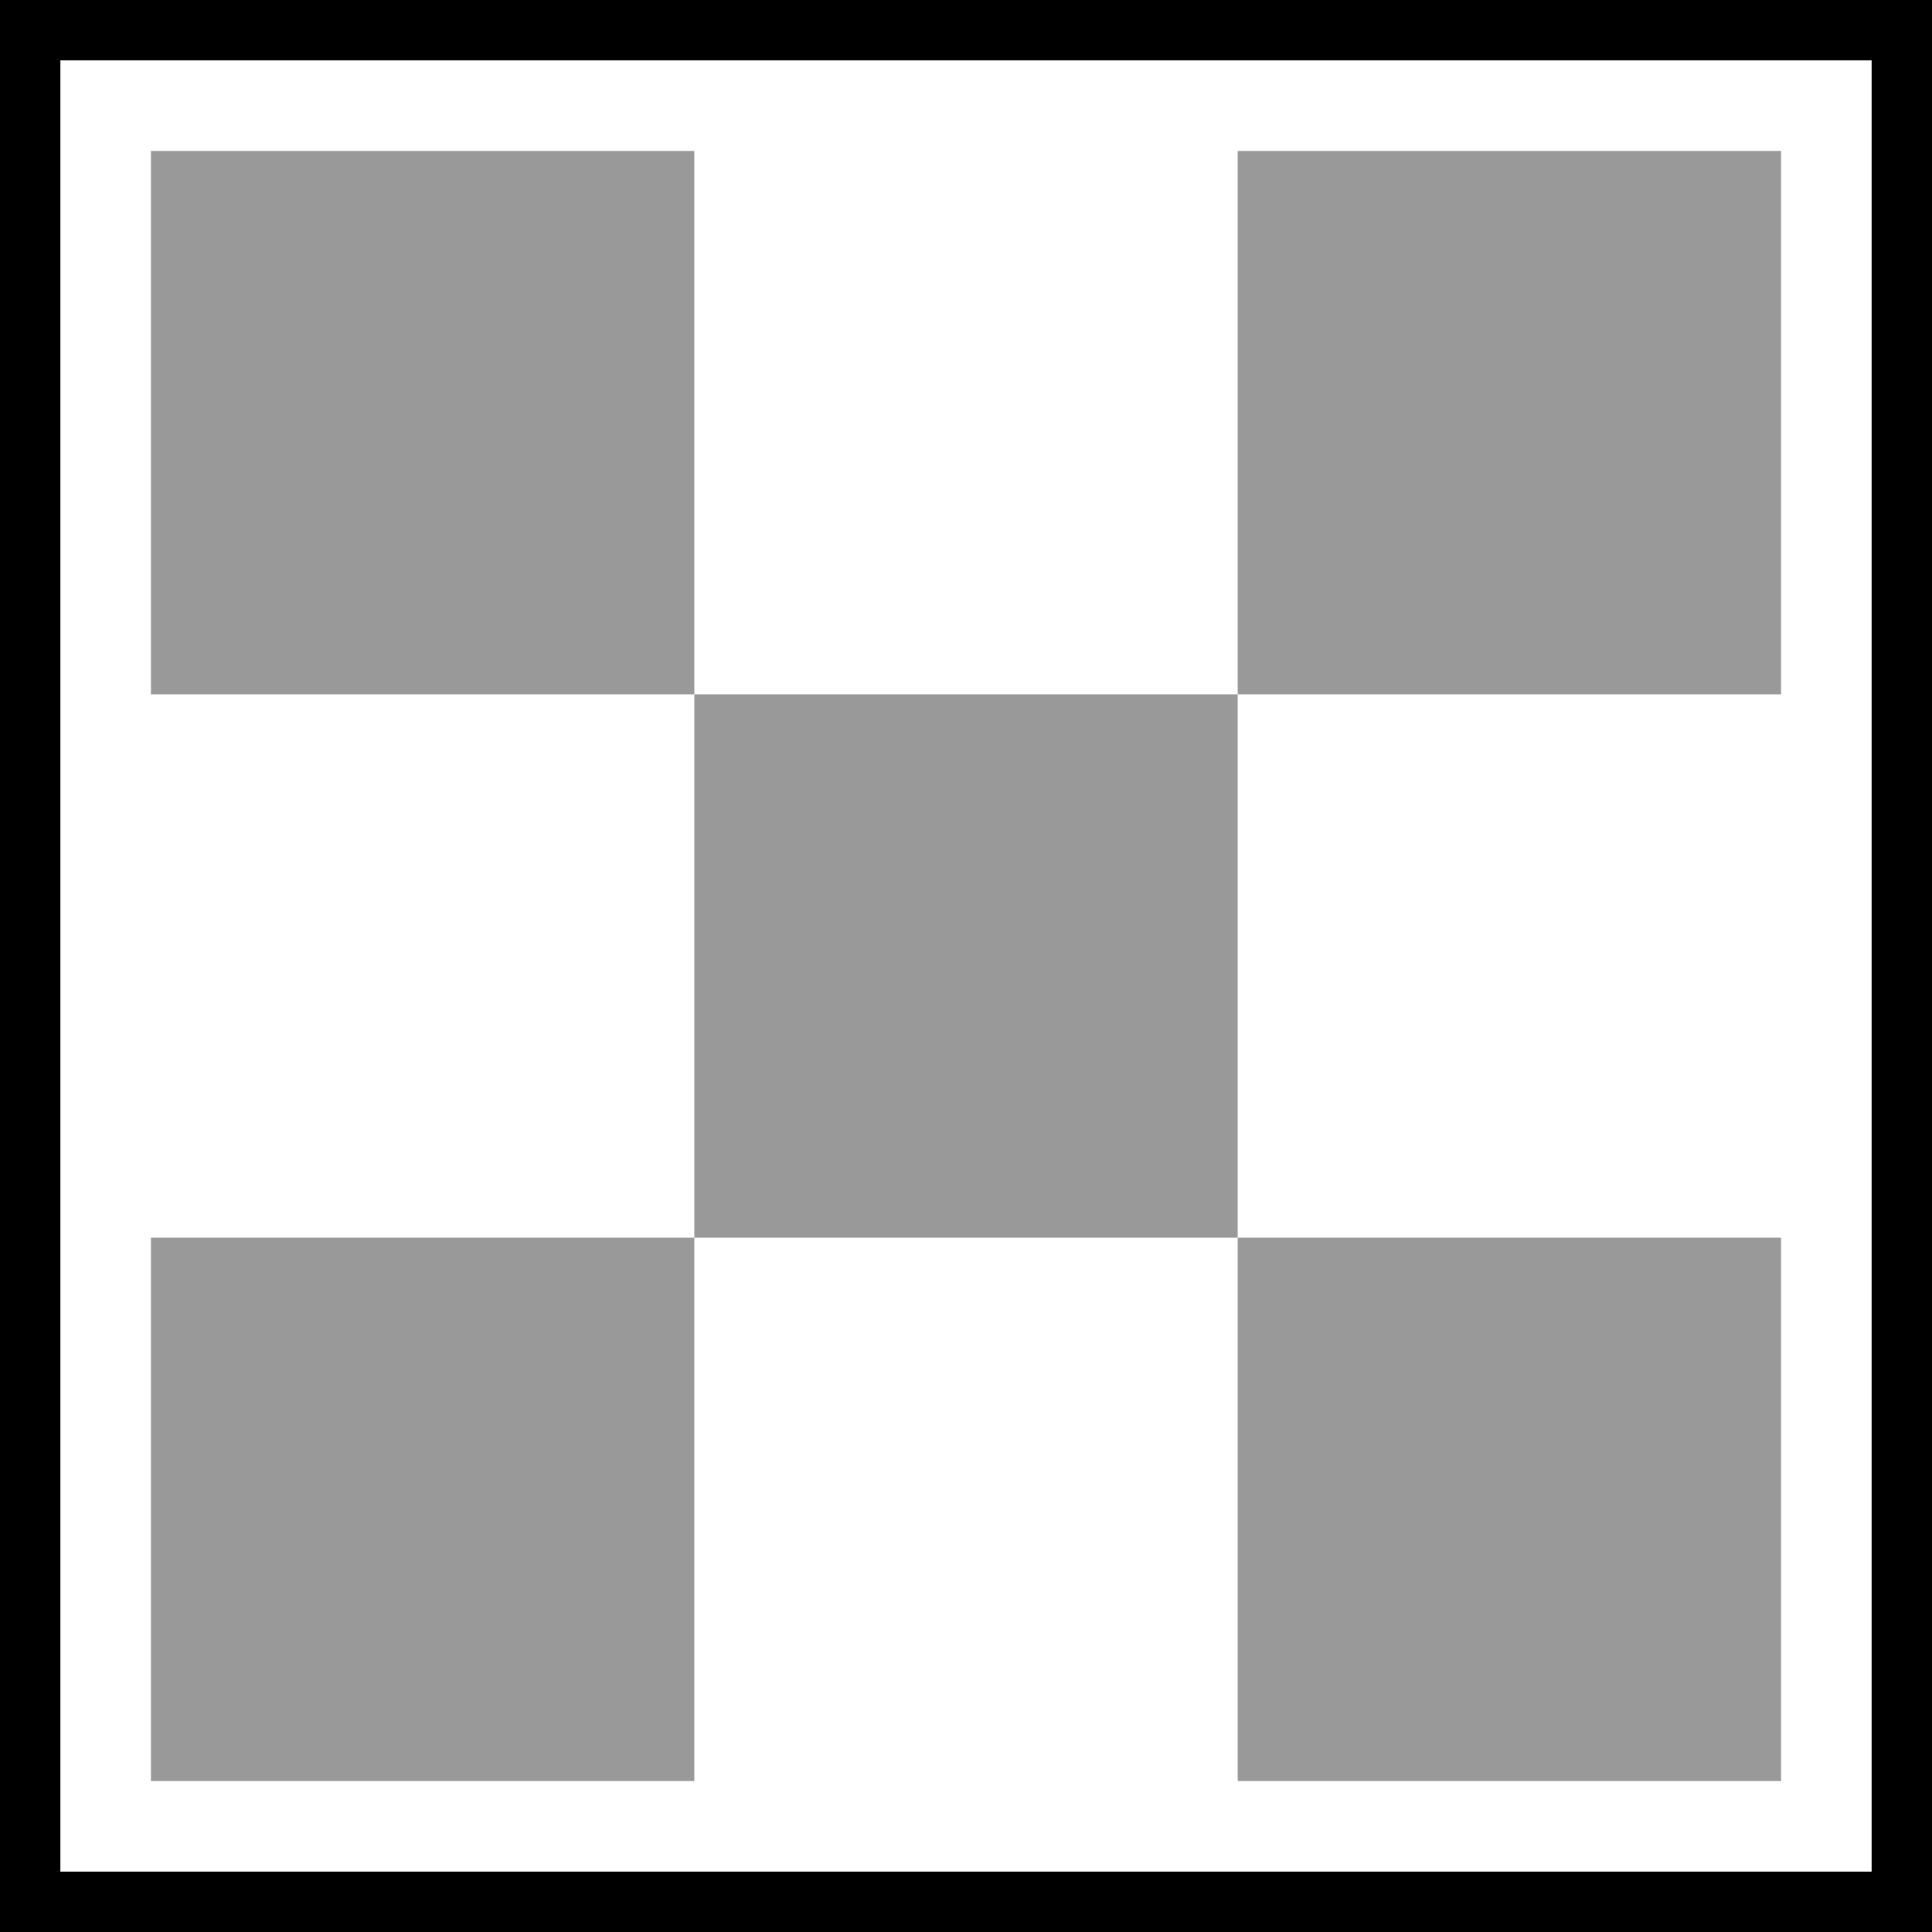
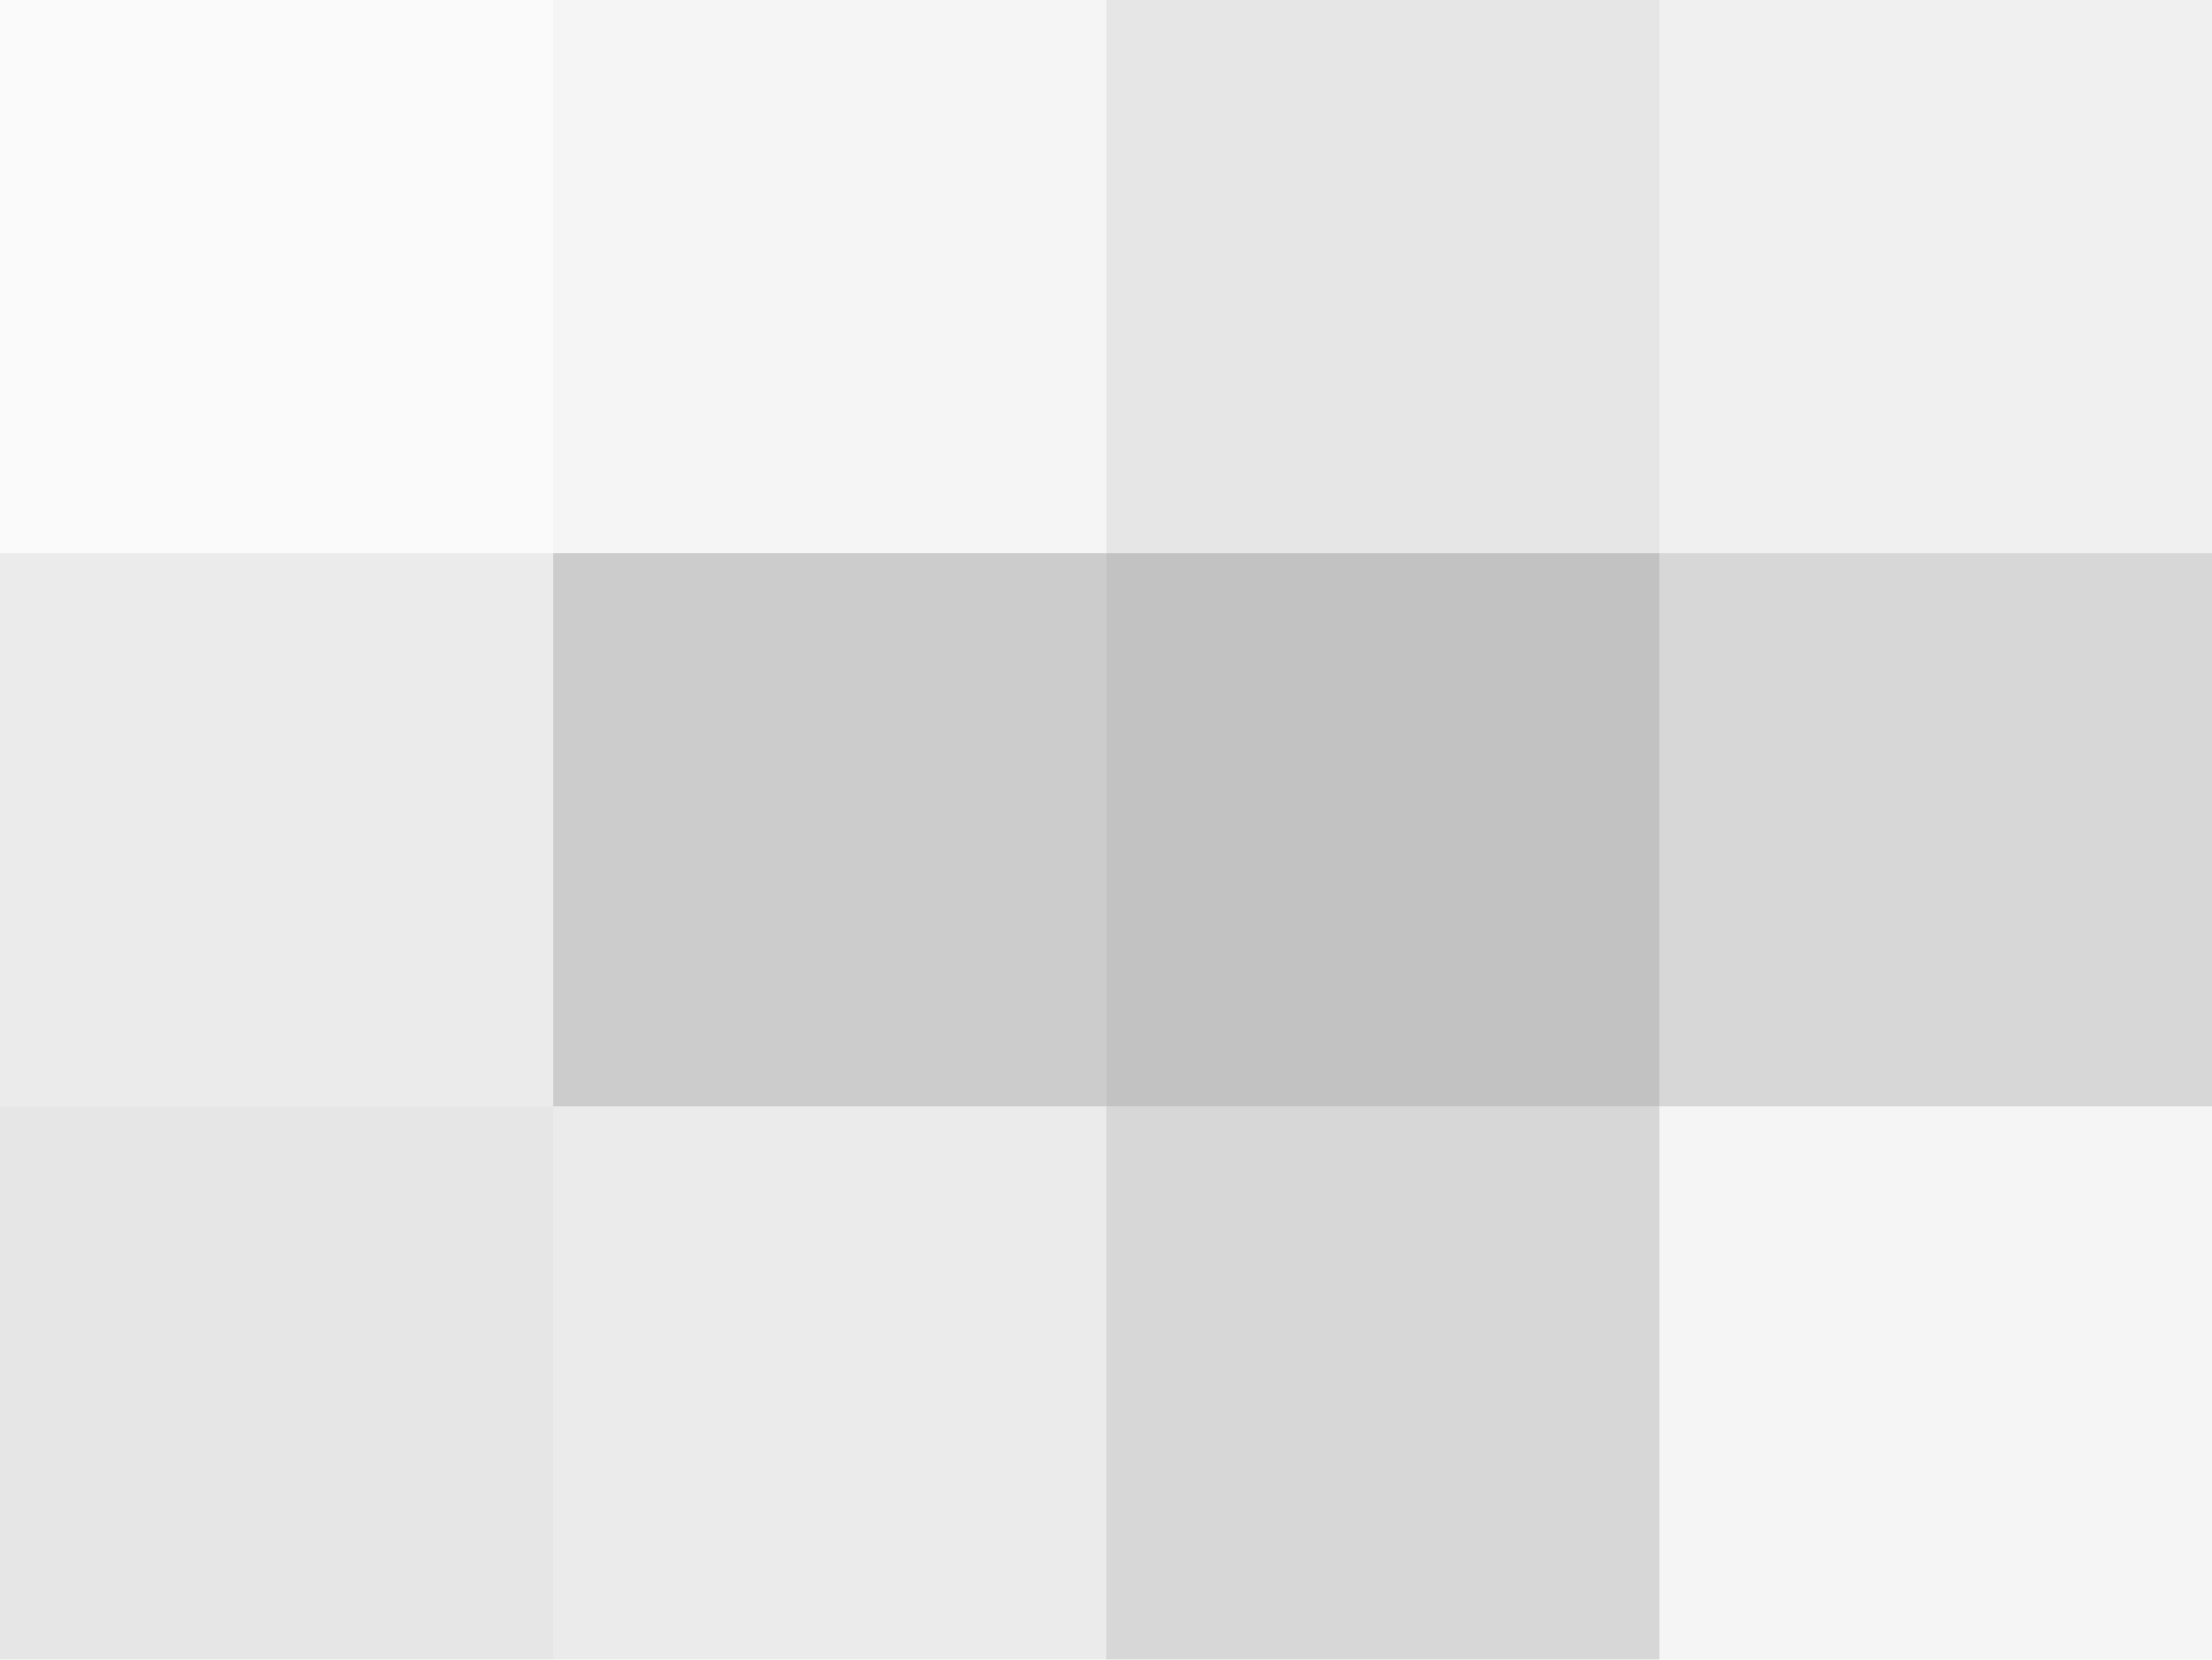
- <svg xmlns="http://www.w3.org/2000/svg" width="64" height="64">
-   <g class="layer">
-     <rect fill="#000000" fill-opacity="0" height="62" id="svg_6" stroke="#000000" stroke-width="2" transform="matrix(1 0 0 1 0 0)" width="62" x="1" y="1" />
-     <rect fill="#999999" height="18" id="svg_1" stroke="#000000" stroke-opacity="0" stroke-width="0" transform="matrix(1 0 0 1 0 0)" width="18" x="23" y="23" />
-     <rect fill="#999999" height="18" id="svg_2" stroke="#000000" stroke-opacity="0" stroke-width="0" transform="matrix(1 0 0 1 0 0)" width="18" x="41" y="5" />
-     <rect fill="#999999" height="18" id="svg_3" stroke="#000000" stroke-opacity="0" stroke-width="0" width="18" x="41" y="41" />
-     <rect fill="#999999" height="18" id="svg_4" stroke="#000000" stroke-opacity="0" stroke-width="0" transform="matrix(1 0 0 1 0 0)" width="18" x="5" y="5" />
-     <rect fill="#999999" height="18" id="svg_5" stroke="#000000" stroke-opacity="0" stroke-width="0" transform="matrix(1 0 0 1 0 0)" width="18" x="5" y="41" />
-   </g>
+ <svg xmlns="http://www.w3.org/2000/svg" t="1732028344391" class="icon" viewBox="0 0 1365 1024" version="1.1" p-id="11727" width="266.602" height="200">
+   <path d="M0 0h341.333v341.333H0z" opacity=".02" p-id="11728" />
+   <path d="M341.333 0h341.333v341.333H341.333z" opacity=".04" p-id="11729" />
+   <path d="M682.667 0h341.333v341.333H682.667z" opacity=".1" p-id="11730" />
+   <path d="M1024 0h341.333v341.333H1024z" opacity=".06" p-id="11731" />
+   <path d="M0 341.333h341.333v341.333H0z" opacity=".08" p-id="11732" />
+   <path d="M341.333 341.333h341.333v341.333H341.333z" opacity=".2" p-id="11733" />
+   <path d="M682.667 341.333h341.333v341.333H682.667z" opacity=".24" p-id="11734" />
+   <path d="M1024 341.333h341.333v341.333H1024z" opacity=".16" p-id="11735" />
+   <path d="M0 682.667h341.333v341.333H0z" opacity=".1" p-id="11736" />
+   <path d="M341.333 682.667h341.333v341.333H341.333z" opacity=".08" p-id="11737" />
+   <path d="M682.667 682.667h341.333v341.333H682.667z" opacity=".16" p-id="11738" />
+   <path d="M1024 682.667h341.333v341.333H1024z" opacity=".04" p-id="11739" />
</svg>
